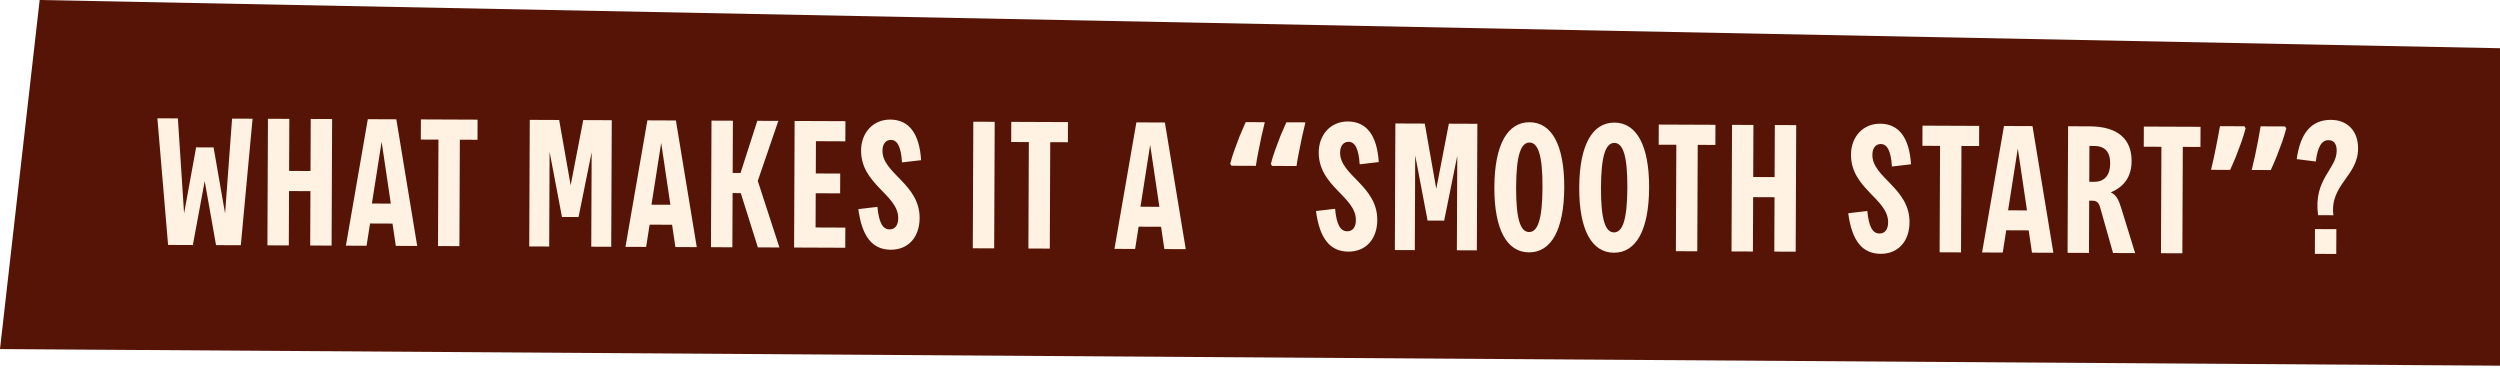
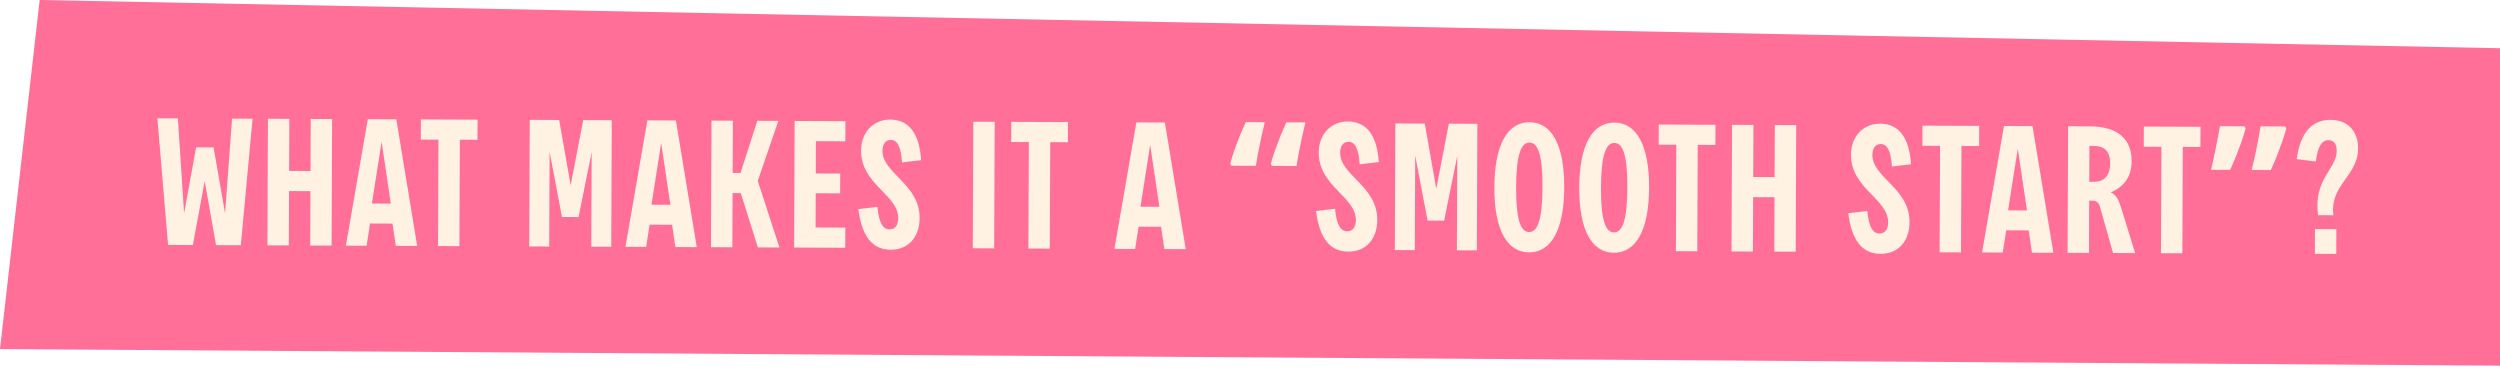
<svg xmlns="http://www.w3.org/2000/svg" width="589" height="87" viewBox="0 0 589 87" fill="none">
-   <path d="M9.346 0L589 11.361V86.155L0 82.24L9.346 0Z" fill="#551405" />
+   <path d="M9.346 0L589 11.361V86.155L0 82.24L9.346 0Z" fill="#FF6F98" />
  <path d="M39.6 57.706L37.078 27.875L41.908 27.895L43.369 50.288L46.205 34.717L50.321 34.734L53.029 50.286L54.676 27.949L59.506 27.969L56.736 57.777L50.898 57.753L48.23 42.664L45.438 57.73L39.6 57.706ZM73.083 57.845L73.136 45.035L68.096 45.014L68.043 57.824L63.003 57.803L63.127 27.984L68.167 28.005L68.116 40.269L73.156 40.289L73.207 28.026L78.247 28.047L78.123 57.866L73.083 57.845ZM81.492 57.88L86.656 28.081L93.376 28.109L98.292 57.95L93.252 57.929L92.476 52.676L87.184 52.654L86.364 57.901L81.492 57.88ZM87.623 47.952L92.075 47.97L89.91 33.387L87.623 47.952ZM103.195 57.97L103.299 32.897L99.141 32.879L99.161 28.133L112.517 28.189L112.497 32.935L108.339 32.918L108.235 57.991L103.195 57.97ZM124.687 58.06L124.81 28.24L131.74 28.269L134.448 43.652L137.41 28.292L144.13 28.32L144.006 58.14L139.302 58.12L139.395 35.861L136.307 51.136L132.401 51.12L129.483 35.778L129.39 58.079L124.687 58.06ZM147.359 58.154L152.523 28.355L159.243 28.383L164.159 58.224L159.119 58.203L158.343 52.95L153.051 52.928L152.231 58.174L147.359 58.154ZM153.49 48.225L157.942 48.244L155.777 33.661L153.49 48.225ZM167.505 58.238L167.629 28.418L172.669 28.439L172.618 40.745L174.466 40.752L178.423 28.463L183.379 28.483L178.532 42.617L183.633 58.305L178.551 58.283L174.53 45.499L172.598 45.491L172.545 58.259L167.505 58.238ZM187.089 58.319L187.213 28.499L199.183 28.549L199.163 33.295L192.233 33.266L192.201 40.868L197.955 40.892L197.936 45.554L192.182 45.53L192.148 53.594L199.162 53.623L199.143 58.369L187.089 58.319ZM209.871 58.834C205.545 58.816 203.079 55.781 202.224 49.268L206.72 48.74C207.083 52.564 208 54.038 209.596 54.044C210.856 54.05 211.616 53.087 211.623 51.407C211.646 45.863 202.836 43.474 202.87 35.452C202.887 31.336 205.63 28.156 209.746 28.173C214.198 28.191 216.62 31.52 217.014 37.737L212.518 38.264C212.281 34.568 211.406 32.968 209.894 32.962C208.718 32.957 207.916 33.877 207.909 35.515C207.887 40.891 216.697 43.322 216.664 51.386C216.645 55.922 213.944 58.851 209.871 58.834ZM229.188 58.494L229.312 28.674L234.352 28.695L234.228 58.515L229.188 58.494ZM242.291 58.548L242.395 33.475L238.237 33.457L238.257 28.711L251.613 28.767L251.593 33.513L247.435 33.495L247.331 58.569L242.291 58.548ZM262.564 58.633L267.728 28.834L274.448 28.862L279.364 58.702L274.324 58.681L273.548 53.428L268.256 53.406L267.436 58.653L262.564 58.633ZM268.696 48.704L273.148 48.722L270.982 34.139L268.696 48.704ZM307.558 28.831C307.302 29.922 307.031 31.083 306.746 32.314C306.489 33.545 306.246 34.748 306.017 35.923C305.788 37.07 305.602 38.133 305.458 39.113L299.704 39.089L299.412 38.626C299.668 37.619 299.994 36.556 300.391 35.438C300.788 34.319 301.212 33.187 301.665 32.041C302.146 30.895 302.612 29.819 303.064 28.813L307.558 28.831ZM297.983 28.791C297.726 29.882 297.455 31.043 297.17 32.274C296.913 33.505 296.67 34.708 296.441 35.883C296.212 37.03 296.026 38.093 295.882 39.073L290.128 39.049L289.836 38.586C290.092 37.579 290.418 36.516 290.815 35.398C291.212 34.279 291.636 33.147 292.089 32.001C292.57 30.855 293.036 29.779 293.489 28.773L297.983 28.791ZM317.693 59.282C313.367 59.264 310.902 56.229 310.047 49.716L314.543 49.188C314.905 53.012 315.823 54.486 317.419 54.492C318.679 54.498 319.439 53.535 319.446 51.855C319.469 46.311 310.659 43.922 310.692 35.9C310.709 31.784 313.453 28.604 317.568 28.621C322.02 28.639 324.443 31.968 324.837 38.185L320.341 38.712C320.104 35.016 319.229 33.416 317.717 33.41C316.541 33.405 315.739 34.325 315.732 35.963C315.71 41.339 324.52 43.77 324.486 51.834C324.467 56.37 321.767 59.299 317.693 59.282ZM328.624 58.907L328.748 29.087L335.678 29.116L338.386 44.499L341.348 29.14L348.068 29.168L347.944 58.987L343.24 58.968L343.333 36.708L340.245 51.983L336.339 51.967L333.421 36.625L333.328 58.927L328.624 58.907ZM360.24 59.458C355.032 59.437 352.03 54.09 352.072 44.094C352.113 34.099 355.159 28.777 360.367 28.799C365.575 28.82 368.577 34.167 368.536 44.163C368.494 54.159 365.448 59.48 360.24 59.458ZM360.26 54.67C362.234 54.679 363.38 51.869 363.412 44.142C363.444 36.414 362.322 33.595 360.348 33.587C358.374 33.578 357.228 36.388 357.196 44.116C357.164 51.844 358.286 54.662 360.26 54.67ZM380.234 59.541C375.026 59.52 372.024 54.173 372.066 44.178C372.107 34.181 375.154 28.86 380.362 28.882C385.57 28.903 388.571 34.25 388.53 44.246C388.488 54.242 385.442 59.563 380.234 59.541ZM380.254 54.754C382.228 54.762 383.374 51.953 383.406 44.225C383.438 36.497 382.316 33.678 380.342 33.67C378.368 33.661 377.222 36.471 377.19 44.199C377.158 51.927 378.28 54.745 380.254 54.754ZM394.84 59.182L394.944 34.108L390.786 34.091L390.806 29.345L404.161 29.401L404.142 34.147L399.984 34.129L399.88 59.203L394.84 59.182ZM418.024 59.279L418.078 46.469L413.038 46.448L412.984 59.258L407.945 59.237L408.068 29.417L413.108 29.438L413.057 41.702L418.097 41.723L418.148 29.459L423.188 29.48L423.064 59.3L418.024 59.279ZM443.092 59.803C438.766 59.785 436.3 56.751 435.445 50.237L439.941 49.709C440.304 53.533 441.221 55.007 442.817 55.014C444.077 55.019 444.837 54.056 444.844 52.376C444.867 46.832 436.057 44.443 436.091 36.421C436.108 32.305 438.851 29.125 442.967 29.142C447.419 29.16 449.841 32.489 450.235 38.706L445.739 39.233C445.502 35.536 444.627 33.937 443.115 33.931C441.939 33.926 441.137 34.846 441.13 36.484C441.108 41.86 449.918 44.291 449.885 52.355C449.866 56.891 447.166 59.82 443.092 59.803ZM456.975 59.44L457.079 34.367L452.921 34.349L452.94 29.603L466.296 29.659L466.277 34.405L462.119 34.388L462.014 59.461L456.975 59.44ZM466.975 59.482L472.139 29.683L478.858 29.711L483.775 59.552L478.735 59.531L477.958 54.278L472.666 54.255L471.847 59.502L466.975 59.482ZM473.106 49.553L477.558 49.572L475.393 34.989L473.106 49.553ZM487.12 59.566L487.244 29.746L492.326 29.767C499.046 29.795 502.226 32.832 502.204 37.956C502.19 41.358 500.71 43.872 497.302 45.328C498.685 45.964 499.184 47.184 499.806 49.16L503.038 59.632L497.83 59.61L494.809 48.929C494.478 47.71 493.975 47.288 492.925 47.284L492.211 47.281L492.16 59.587L487.12 59.566ZM493.364 42.833C495.884 42.844 497.151 41.211 497.162 38.523C497.173 35.835 495.961 34.402 493.399 34.392L492.265 34.387L492.23 42.829L493.364 42.833ZM509.123 59.657L509.227 34.583L505.069 34.566L505.089 29.82L518.445 29.875L518.425 34.621L514.267 34.604L514.163 59.678L509.123 59.657ZM538.646 30.253C538.39 31.232 538.064 32.295 537.667 33.441C537.27 34.56 536.846 35.692 536.393 36.838C535.94 37.956 535.474 39.032 534.994 40.066L530.5 40.048C530.784 38.929 531.055 37.768 531.312 36.565C531.569 35.334 531.812 34.131 532.041 32.956C532.27 31.781 532.456 30.718 532.6 29.766L538.354 29.79L538.646 30.253ZM529.07 30.214C528.814 31.193 528.488 32.255 528.091 33.402C527.695 34.52 527.27 35.652 526.817 36.798C526.364 37.916 525.898 38.993 525.418 40.027L520.924 40.008C521.123 39.169 521.323 38.302 521.522 37.406C521.722 36.511 521.908 35.616 522.08 34.721C522.279 33.797 522.451 32.916 522.595 32.077C522.766 31.238 522.909 30.454 523.024 29.727L528.778 29.75L529.07 30.214ZM546.135 50.697C544.994 42.124 550.506 39.879 550.524 35.553C550.53 33.999 549.946 33.03 548.602 33.025C546.964 33.018 546.034 34.61 545.599 38.052L541.108 37.488C541.974 31.107 544.758 28.221 549.168 28.239C553.2 28.256 555.583 30.996 555.566 34.986C555.539 41.538 548.853 43.484 549.747 50.712L546.135 50.697ZM545.383 59.808L545.407 53.97L550.447 53.991L550.423 59.829L545.383 59.808Z" fill="#FFF2E2" />
</svg>
